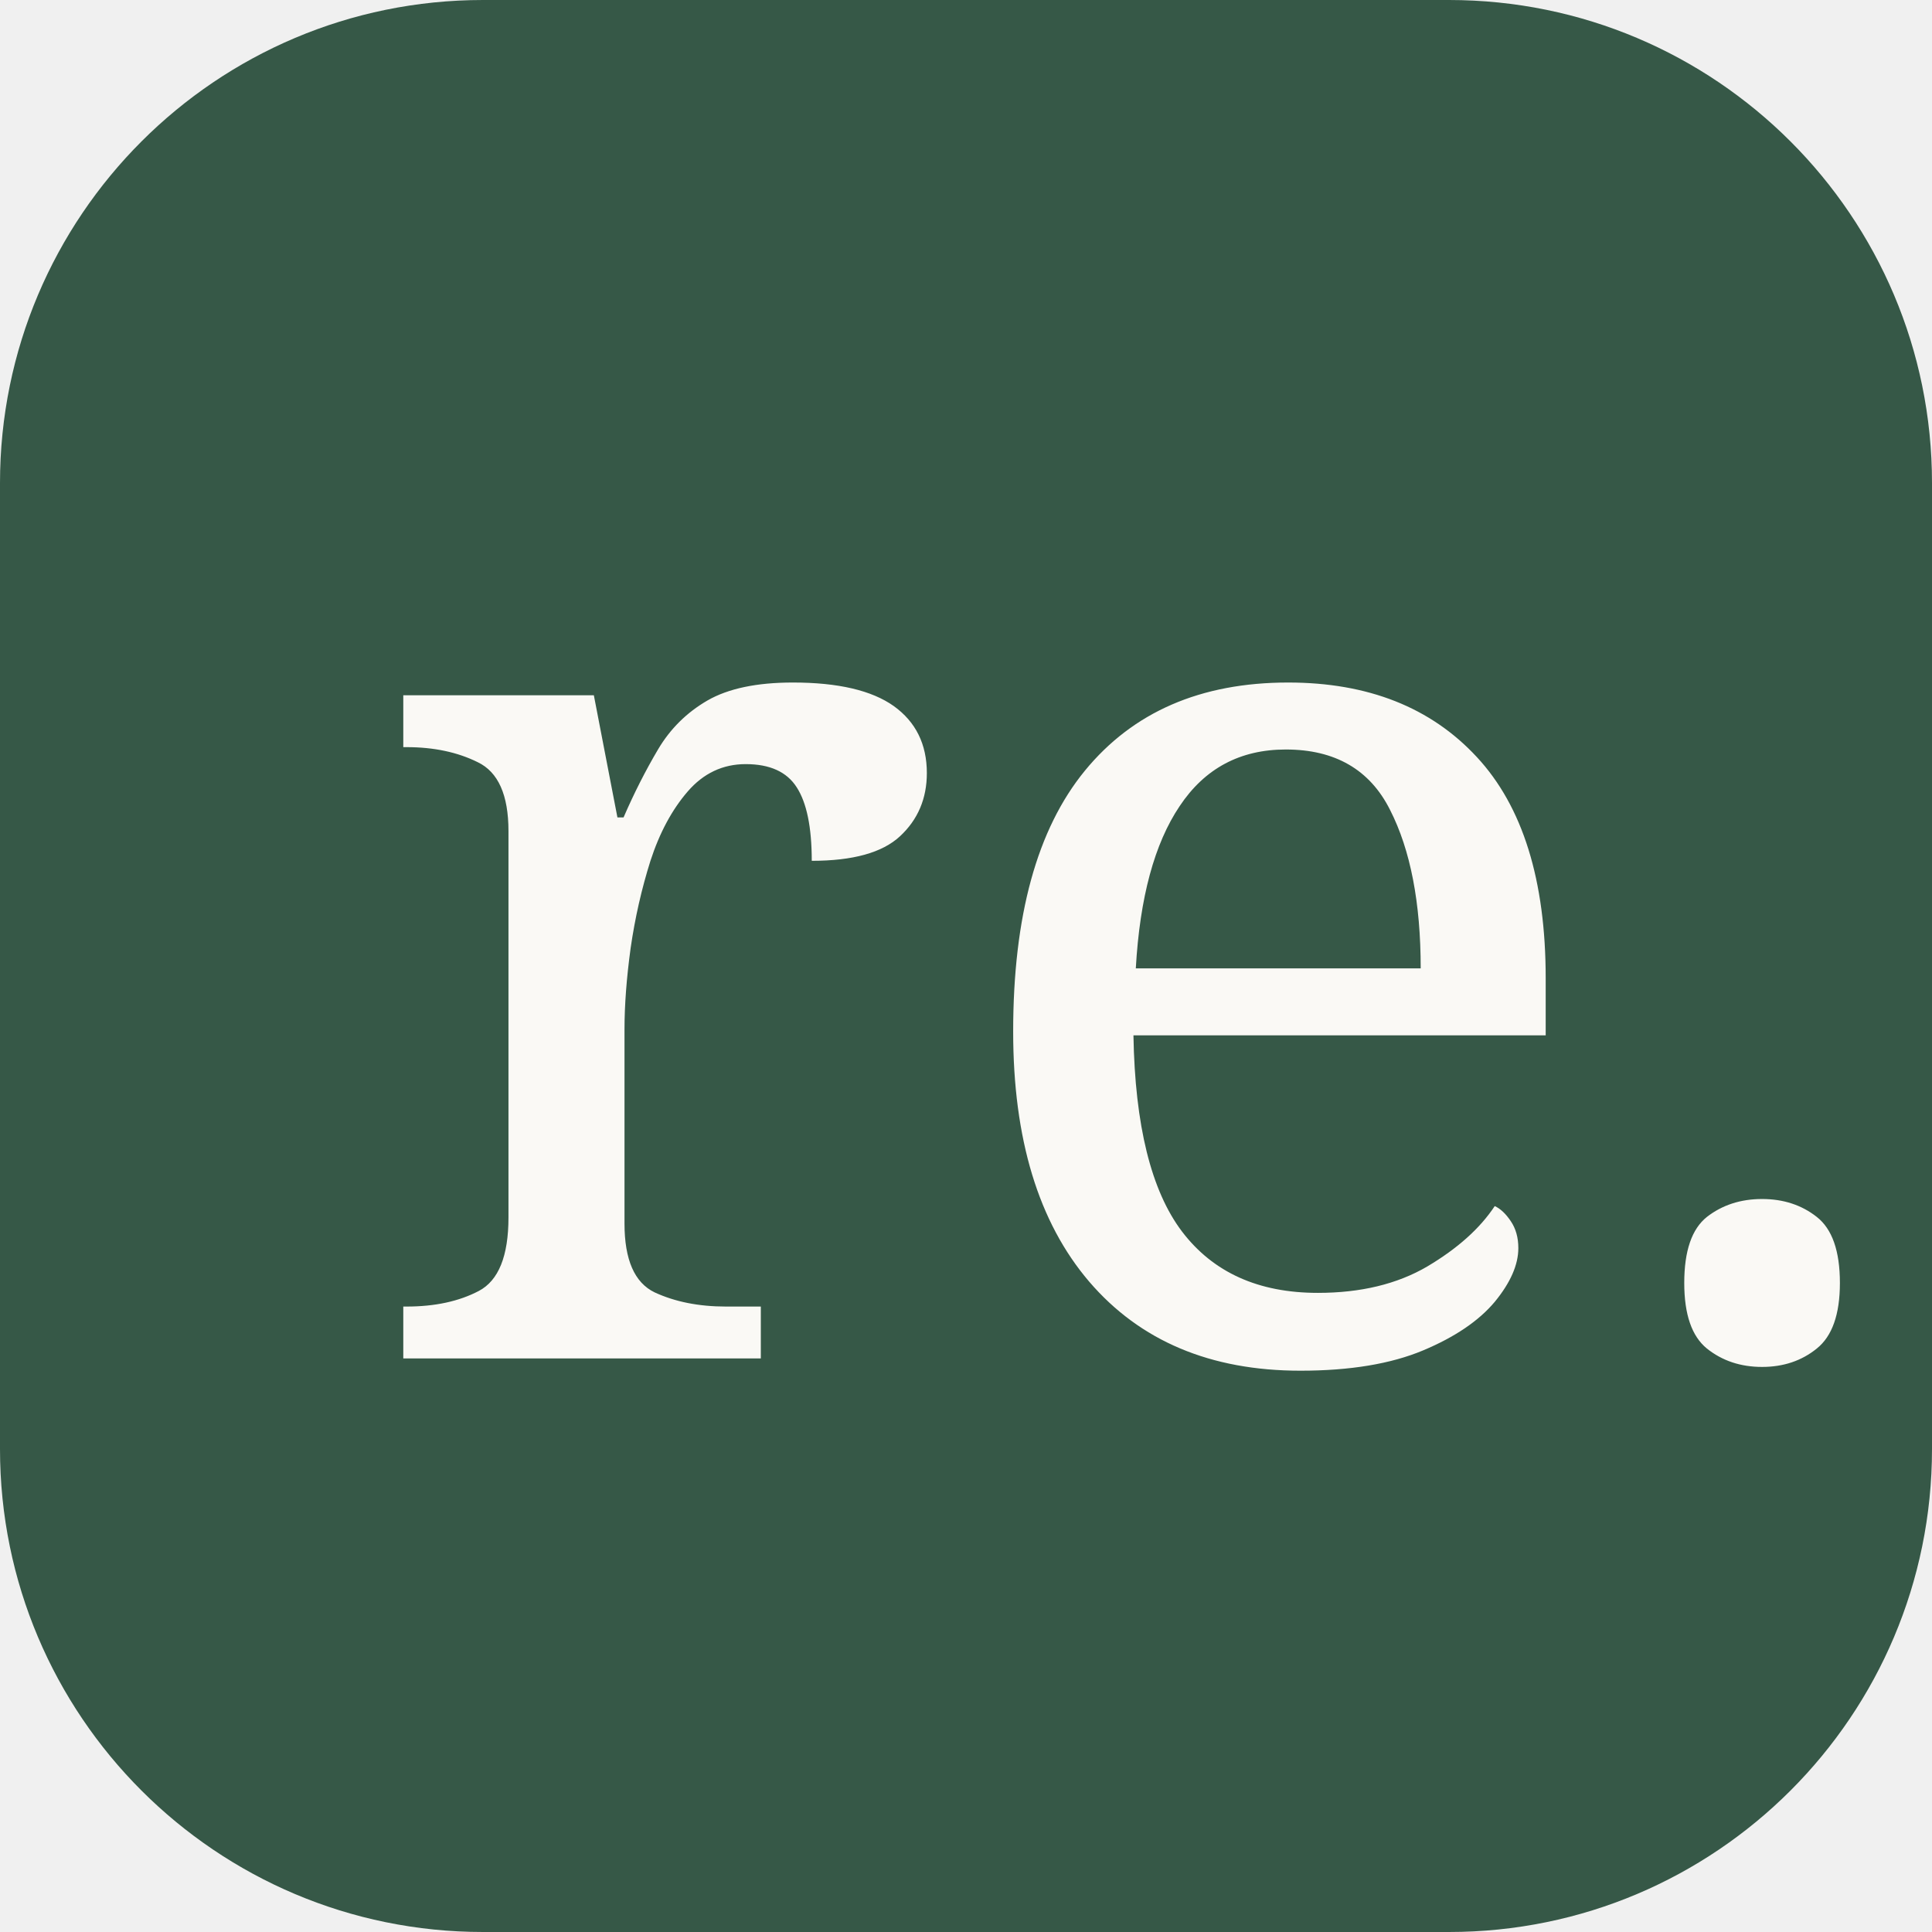
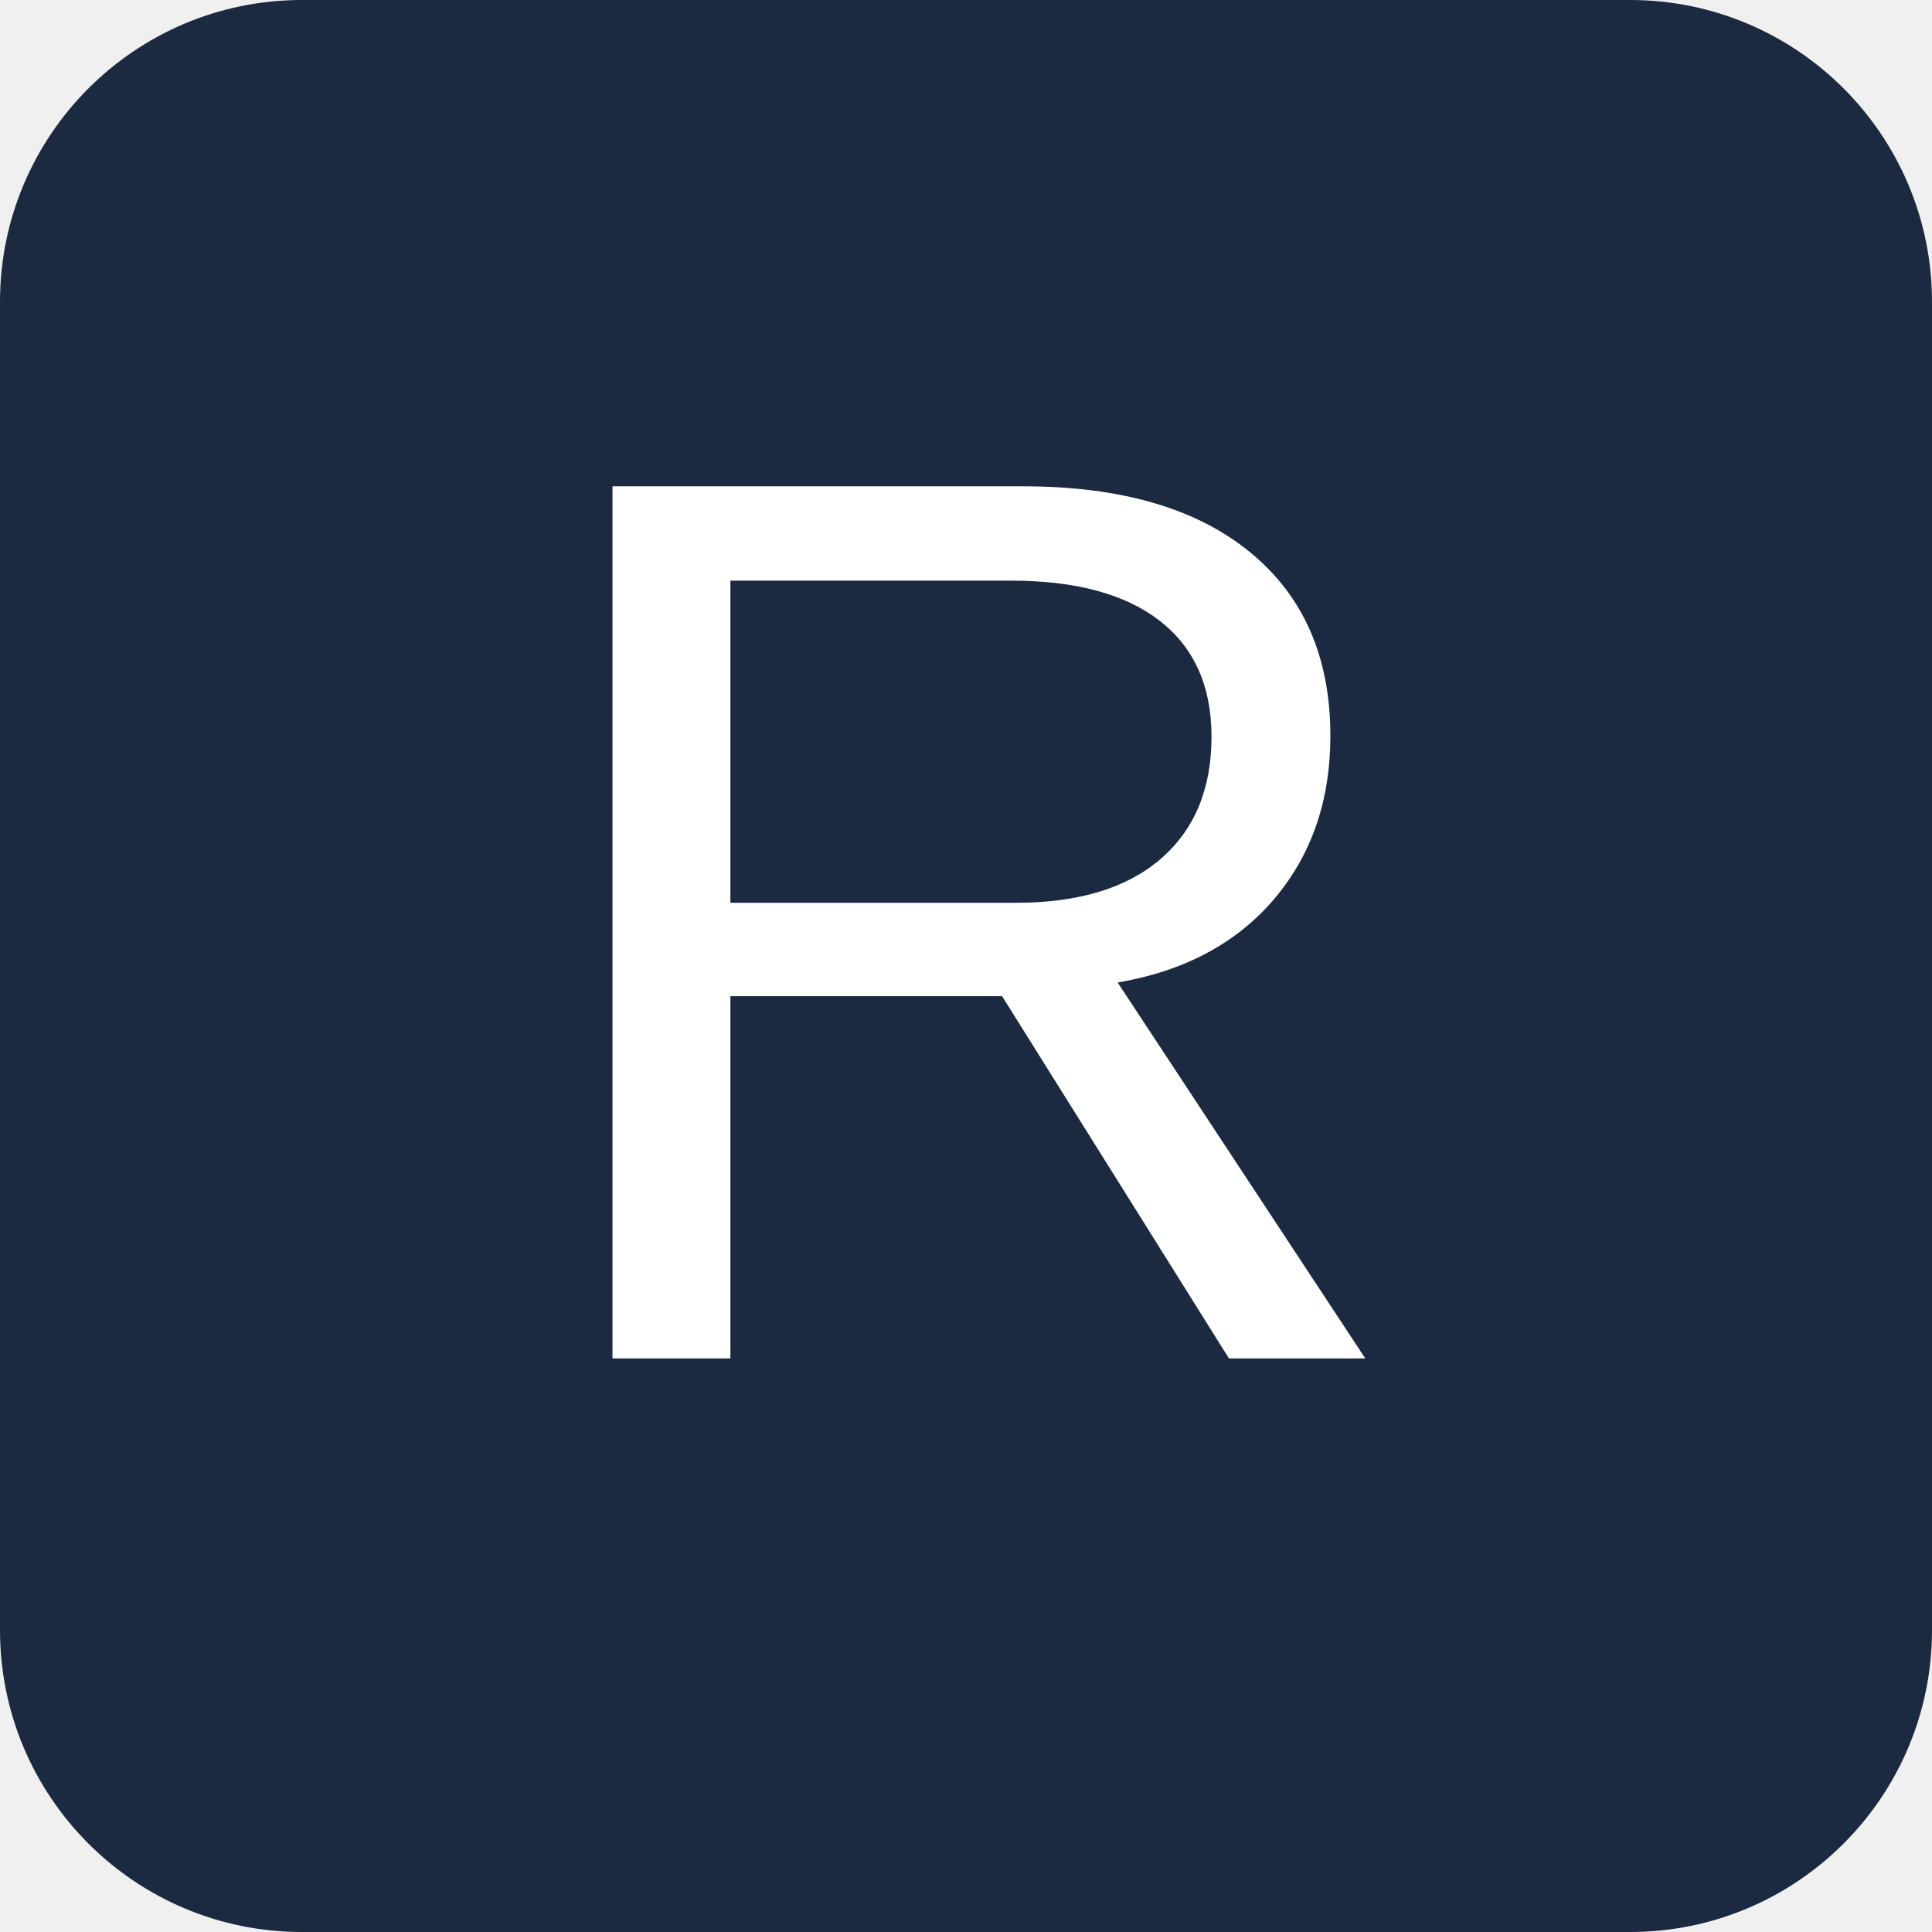
<svg xmlns="http://www.w3.org/2000/svg" viewBox="0 0 64 64">
-   <rect width="64" height="64" rx="16" fill="#365847" />
-   <text x="12" y="45" font-family="Georgia,serif" font-size="41" fill="#faf9f5">re.</text>
+   <rect width="64" height="64" rx="10" fill="#1b2a41" />
+   <text x="32" y="45" text-anchor="middle" font-family="Arial,sans-serif" font-size="42" fill="white">R</text>
</svg>
